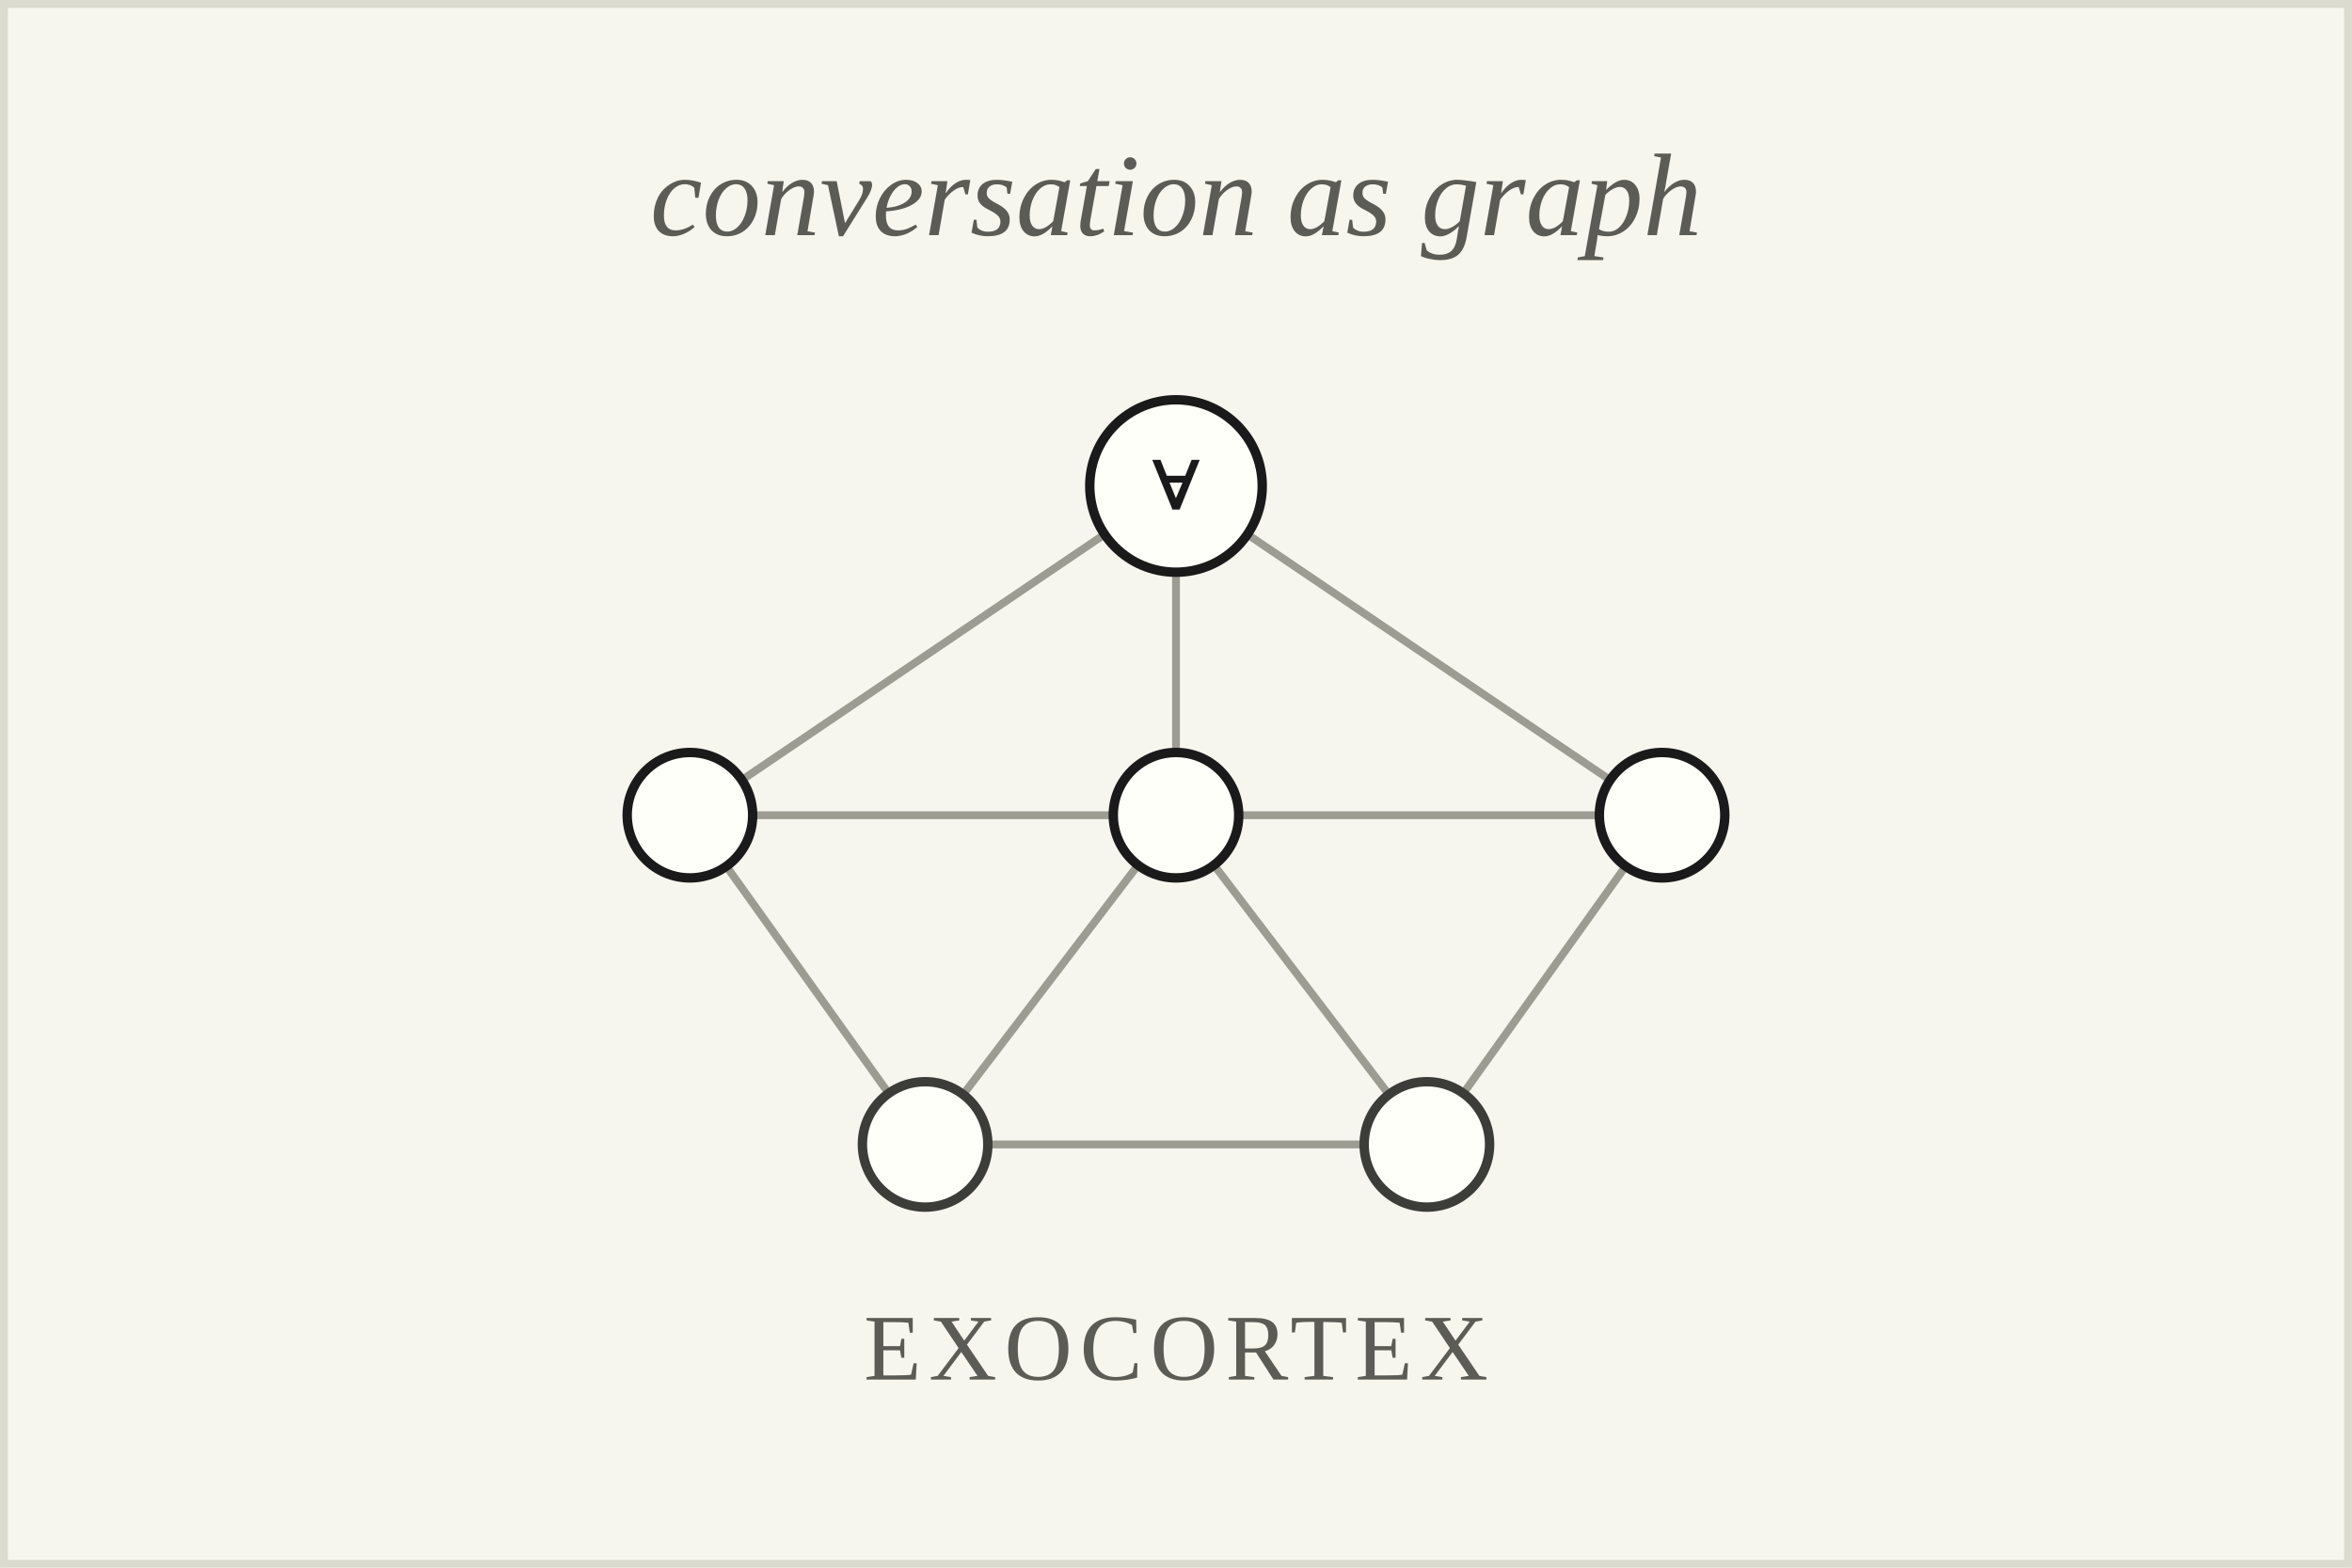
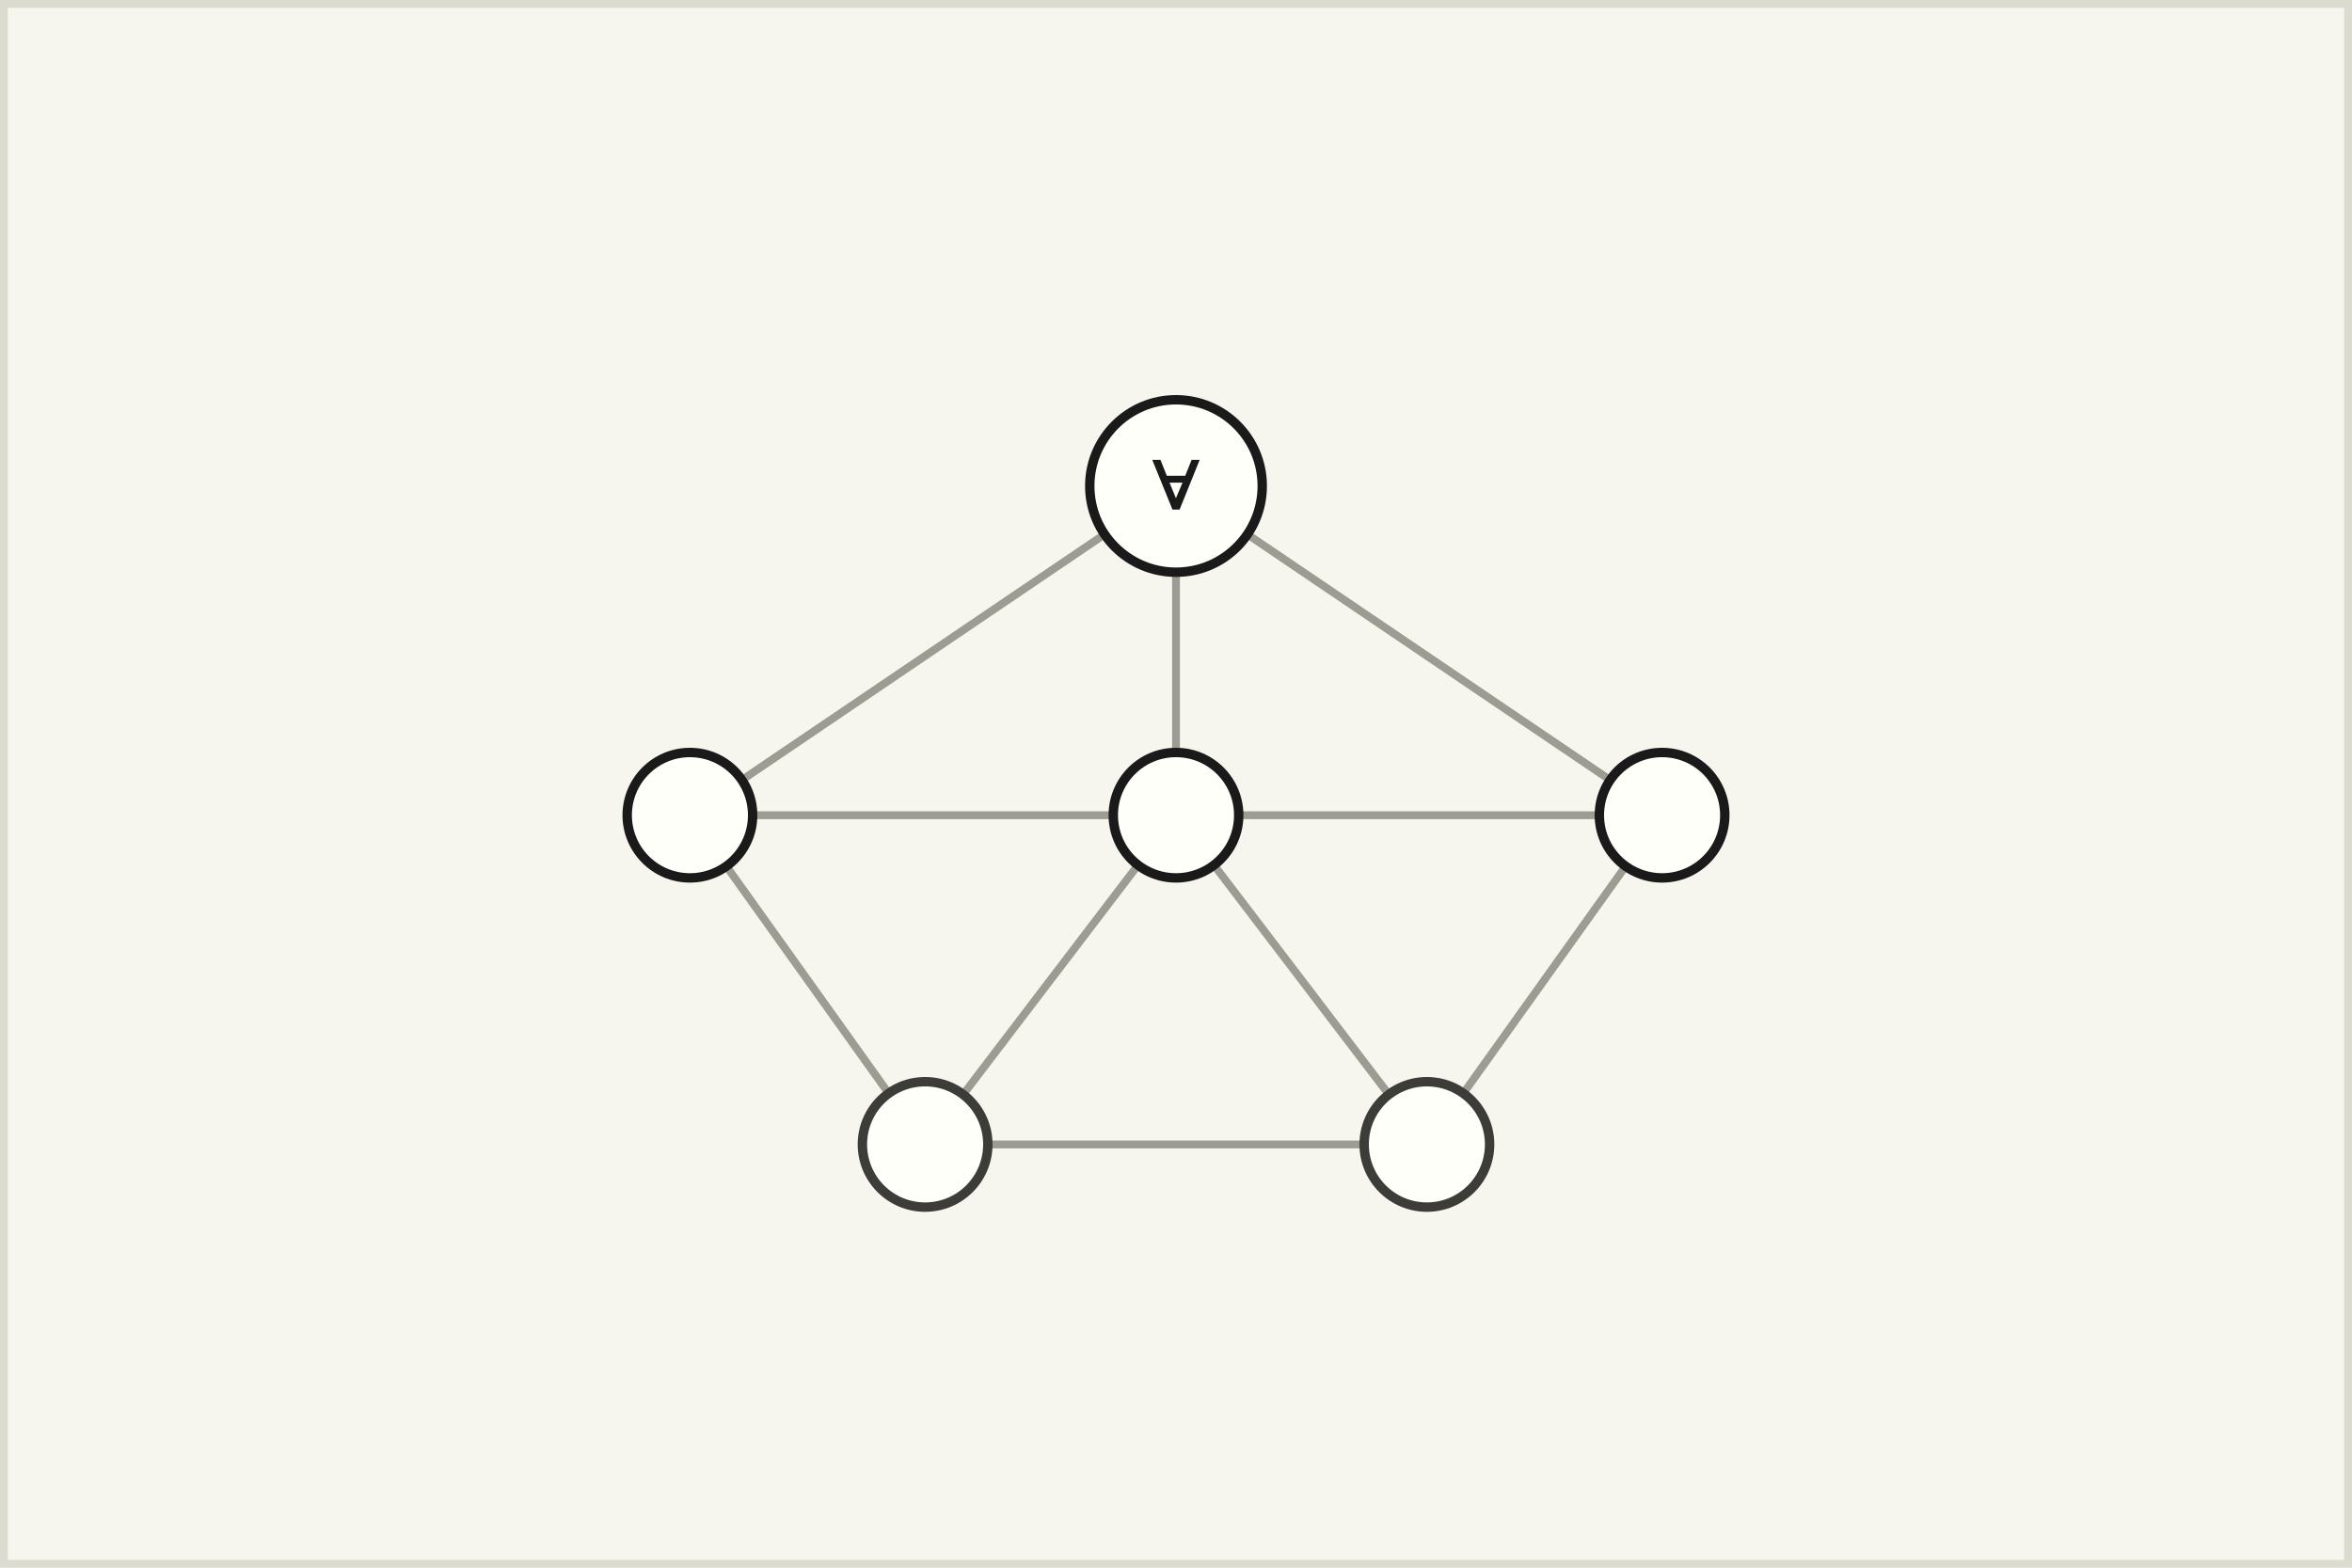
<svg xmlns="http://www.w3.org/2000/svg" viewBox="0 0 300 200" width="300" height="200">
  <rect width="300" height="200" fill="#f7f6ee" />
  <rect x="0.5" y="0.5" width="299" height="199" fill="none" stroke="#dcdbd0" />
  <g stroke="#9c9c92" stroke-width="1" fill="none">
    <path d="M150 62 L88 104 M150 62 L212 104 M88 104 L118 146 M88 104 L212 104 M212 104 L182 146 M118 146 L182 146 M150 62 L150 104 M150 104 L118 146 M150 104 L182 146" />
  </g>
  <g fill="#fffffa" stroke="#1a1a1a" stroke-width="1.2">
    <circle cx="150" cy="62" r="11" />
    <circle cx="88" cy="104" r="8" />
    <circle cx="212" cy="104" r="8" />
    <circle cx="150" cy="104" r="8" />
  </g>
  <g fill="#fffffa" stroke="#3c3c38" stroke-width="1.2">
    <circle cx="118" cy="146" r="8" />
    <circle cx="182" cy="146" r="8" />
  </g>
  <g font-family="Source Serif 4, Baskerville, Georgia, serif" fill="#1a1a1a">
    <text x="150" y="63" text-anchor="middle" font-size="11" dominant-baseline="central">∀</text>
-     <text x="150" y="30" text-anchor="middle" font-size="15" font-style="italic" fill="#5c5c57">conversation as graph</text>
-     <text x="150" y="176" text-anchor="middle" font-size="12" letter-spacing="0.08em" fill="#5c5c57">EXOCORTEX</text>
  </g>
</svg>
